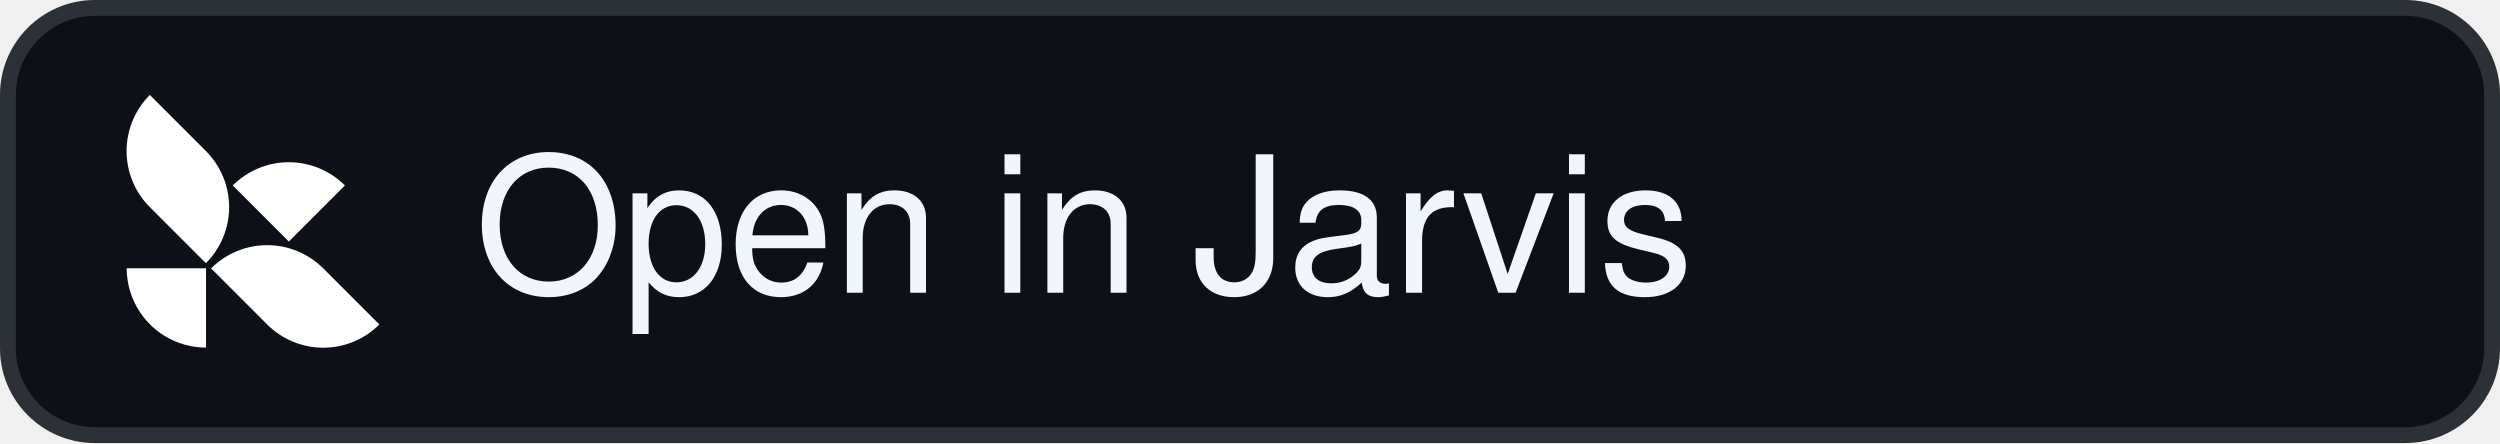
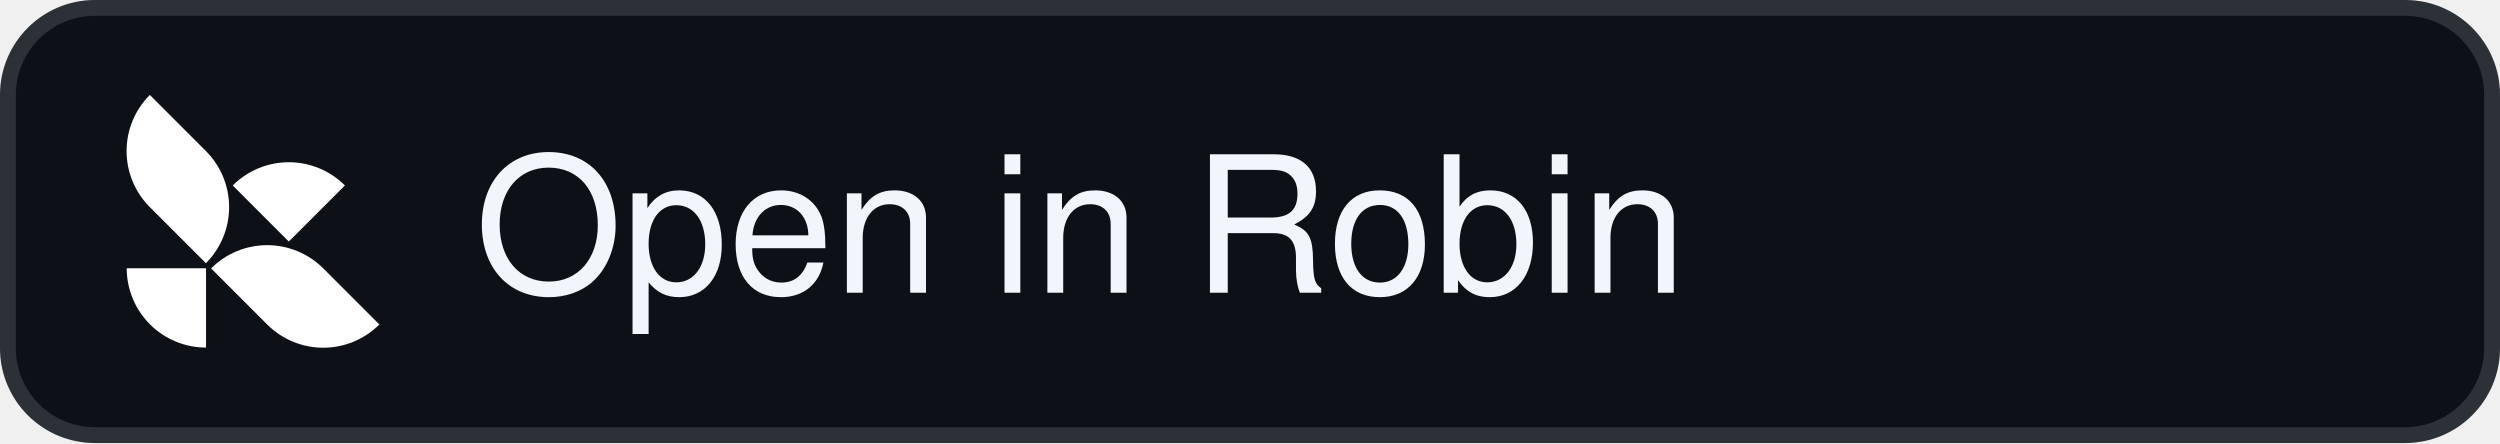
<svg xmlns="http://www.w3.org/2000/svg" width="158" height="28" fill="none" viewBox="0 0 158 28">
  <rect width="158" height="28" fill="#0d1117" rx="6" />
  <rect width="157" height="27" x=".5" y=".5" stroke="#f0f6fc" stroke-opacity=".14" rx="5.5" />
  <g transform="translate(8 6) scale(0.125)" fill="#fff">
    <path d="M40.102 85.072C47.621 77.554 51.847 67.345 51.847 56.714C51.847 46.082 47.617 35.873 40.102 28.355L11.745 0C4.23 7.519 0 17.727 0 28.359C0 38.99 4.23 49.199 11.745 56.717L40.099 85.072H40.102Z" />
    <path d="M99.439 87.698C91.924 80.183 81.712 75.953 71.084 75.953C60.457 75.953 50.245 80.183 42.727 87.698L71.084 116.057C78.599 123.571 88.811 127.802 99.442 127.802C110.074 127.802 120.282 123.571 127.8 116.057L99.442 87.698H99.439Z" />
    <path d="M11.815 115.987C19.333 123.502 29.541 127.732 40.172 127.732V87.629H0.066C0.07 98.261 4.296 108.469 11.815 115.987Z" />
    <path d="M110.387 45.768C102.869 38.254 92.661 34.02 82.026 34.023C71.394 34.023 61.186 38.254 53.668 45.772L82.026 74.131L110.387 45.768Z" />
  </g>
-   <text x="30" y="18.5" fill="#f0f6fc" font-family="-apple-system, BlinkMacSystemFont, 'Segoe UI', Helvetica, Arial, sans-serif" font-size="12" font-weight="500">Open in Jarvis</text>
+   <text x="30" y="18.5" fill="#f0f6fc" font-family="-apple-system, BlinkMacSystemFont, 'Segoe UI', Helvetica, Arial, sans-serif" font-size="12" font-weight="500">Open in Robin</text>
</svg>
